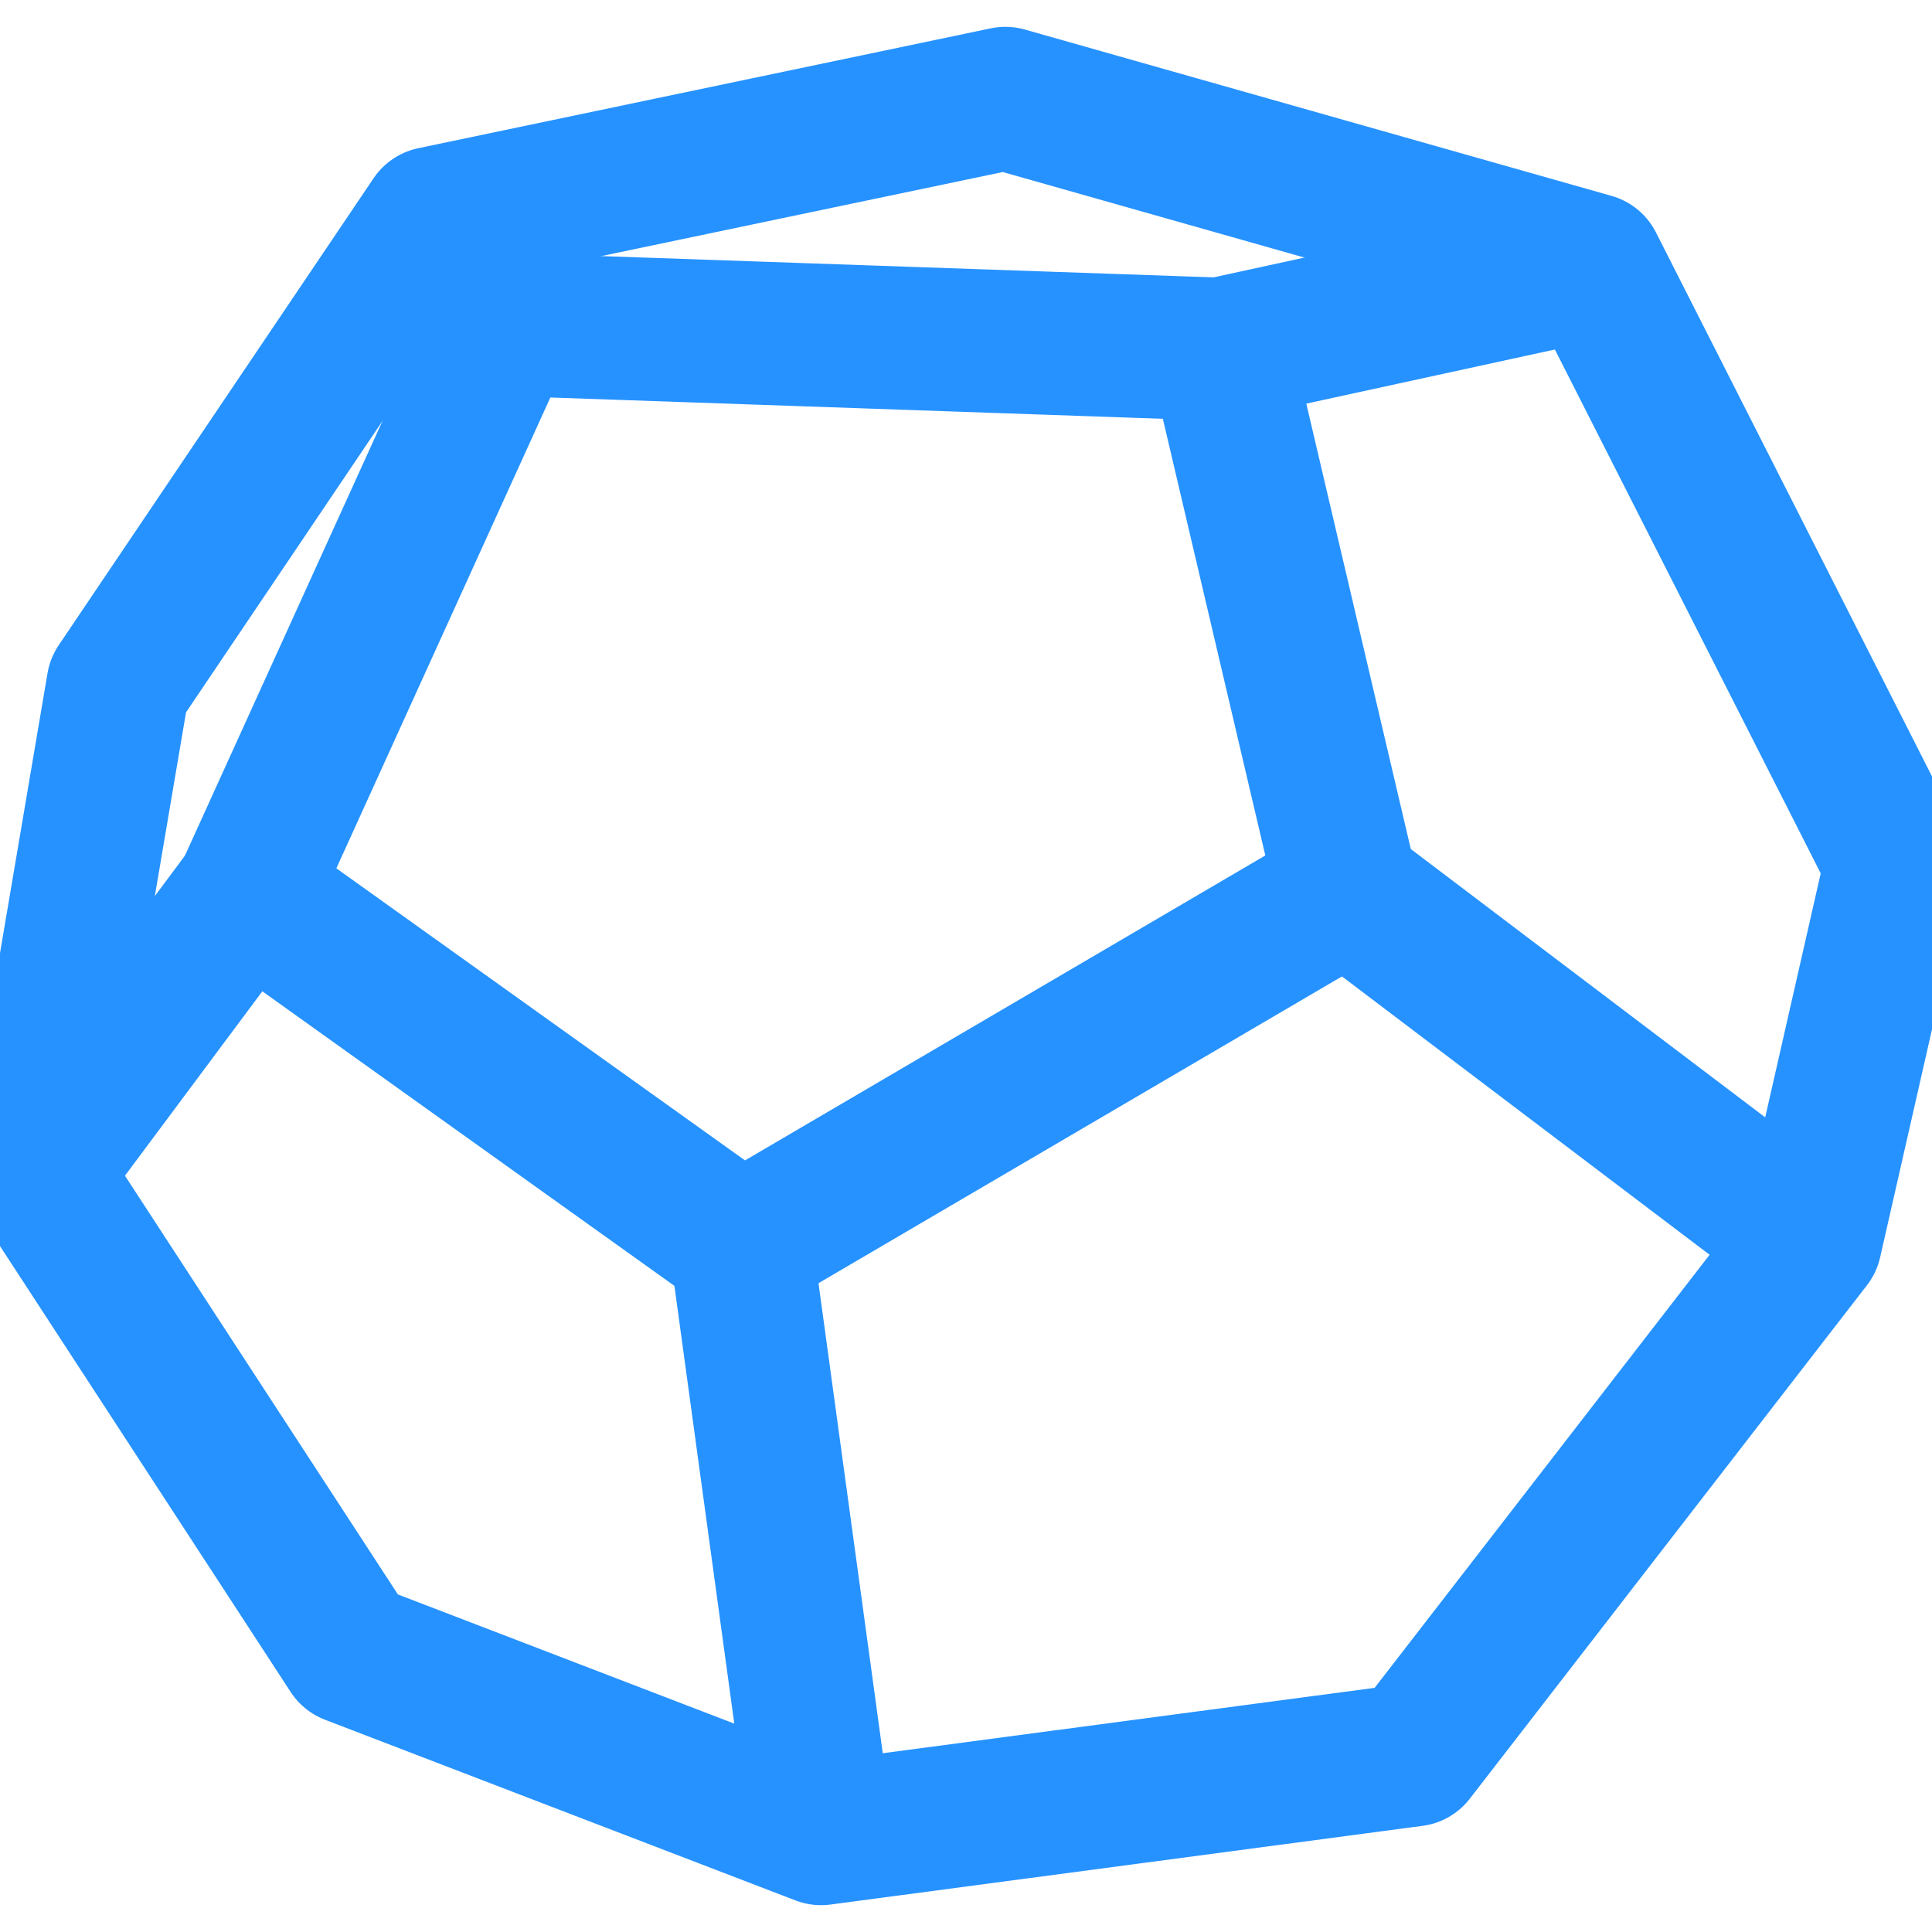
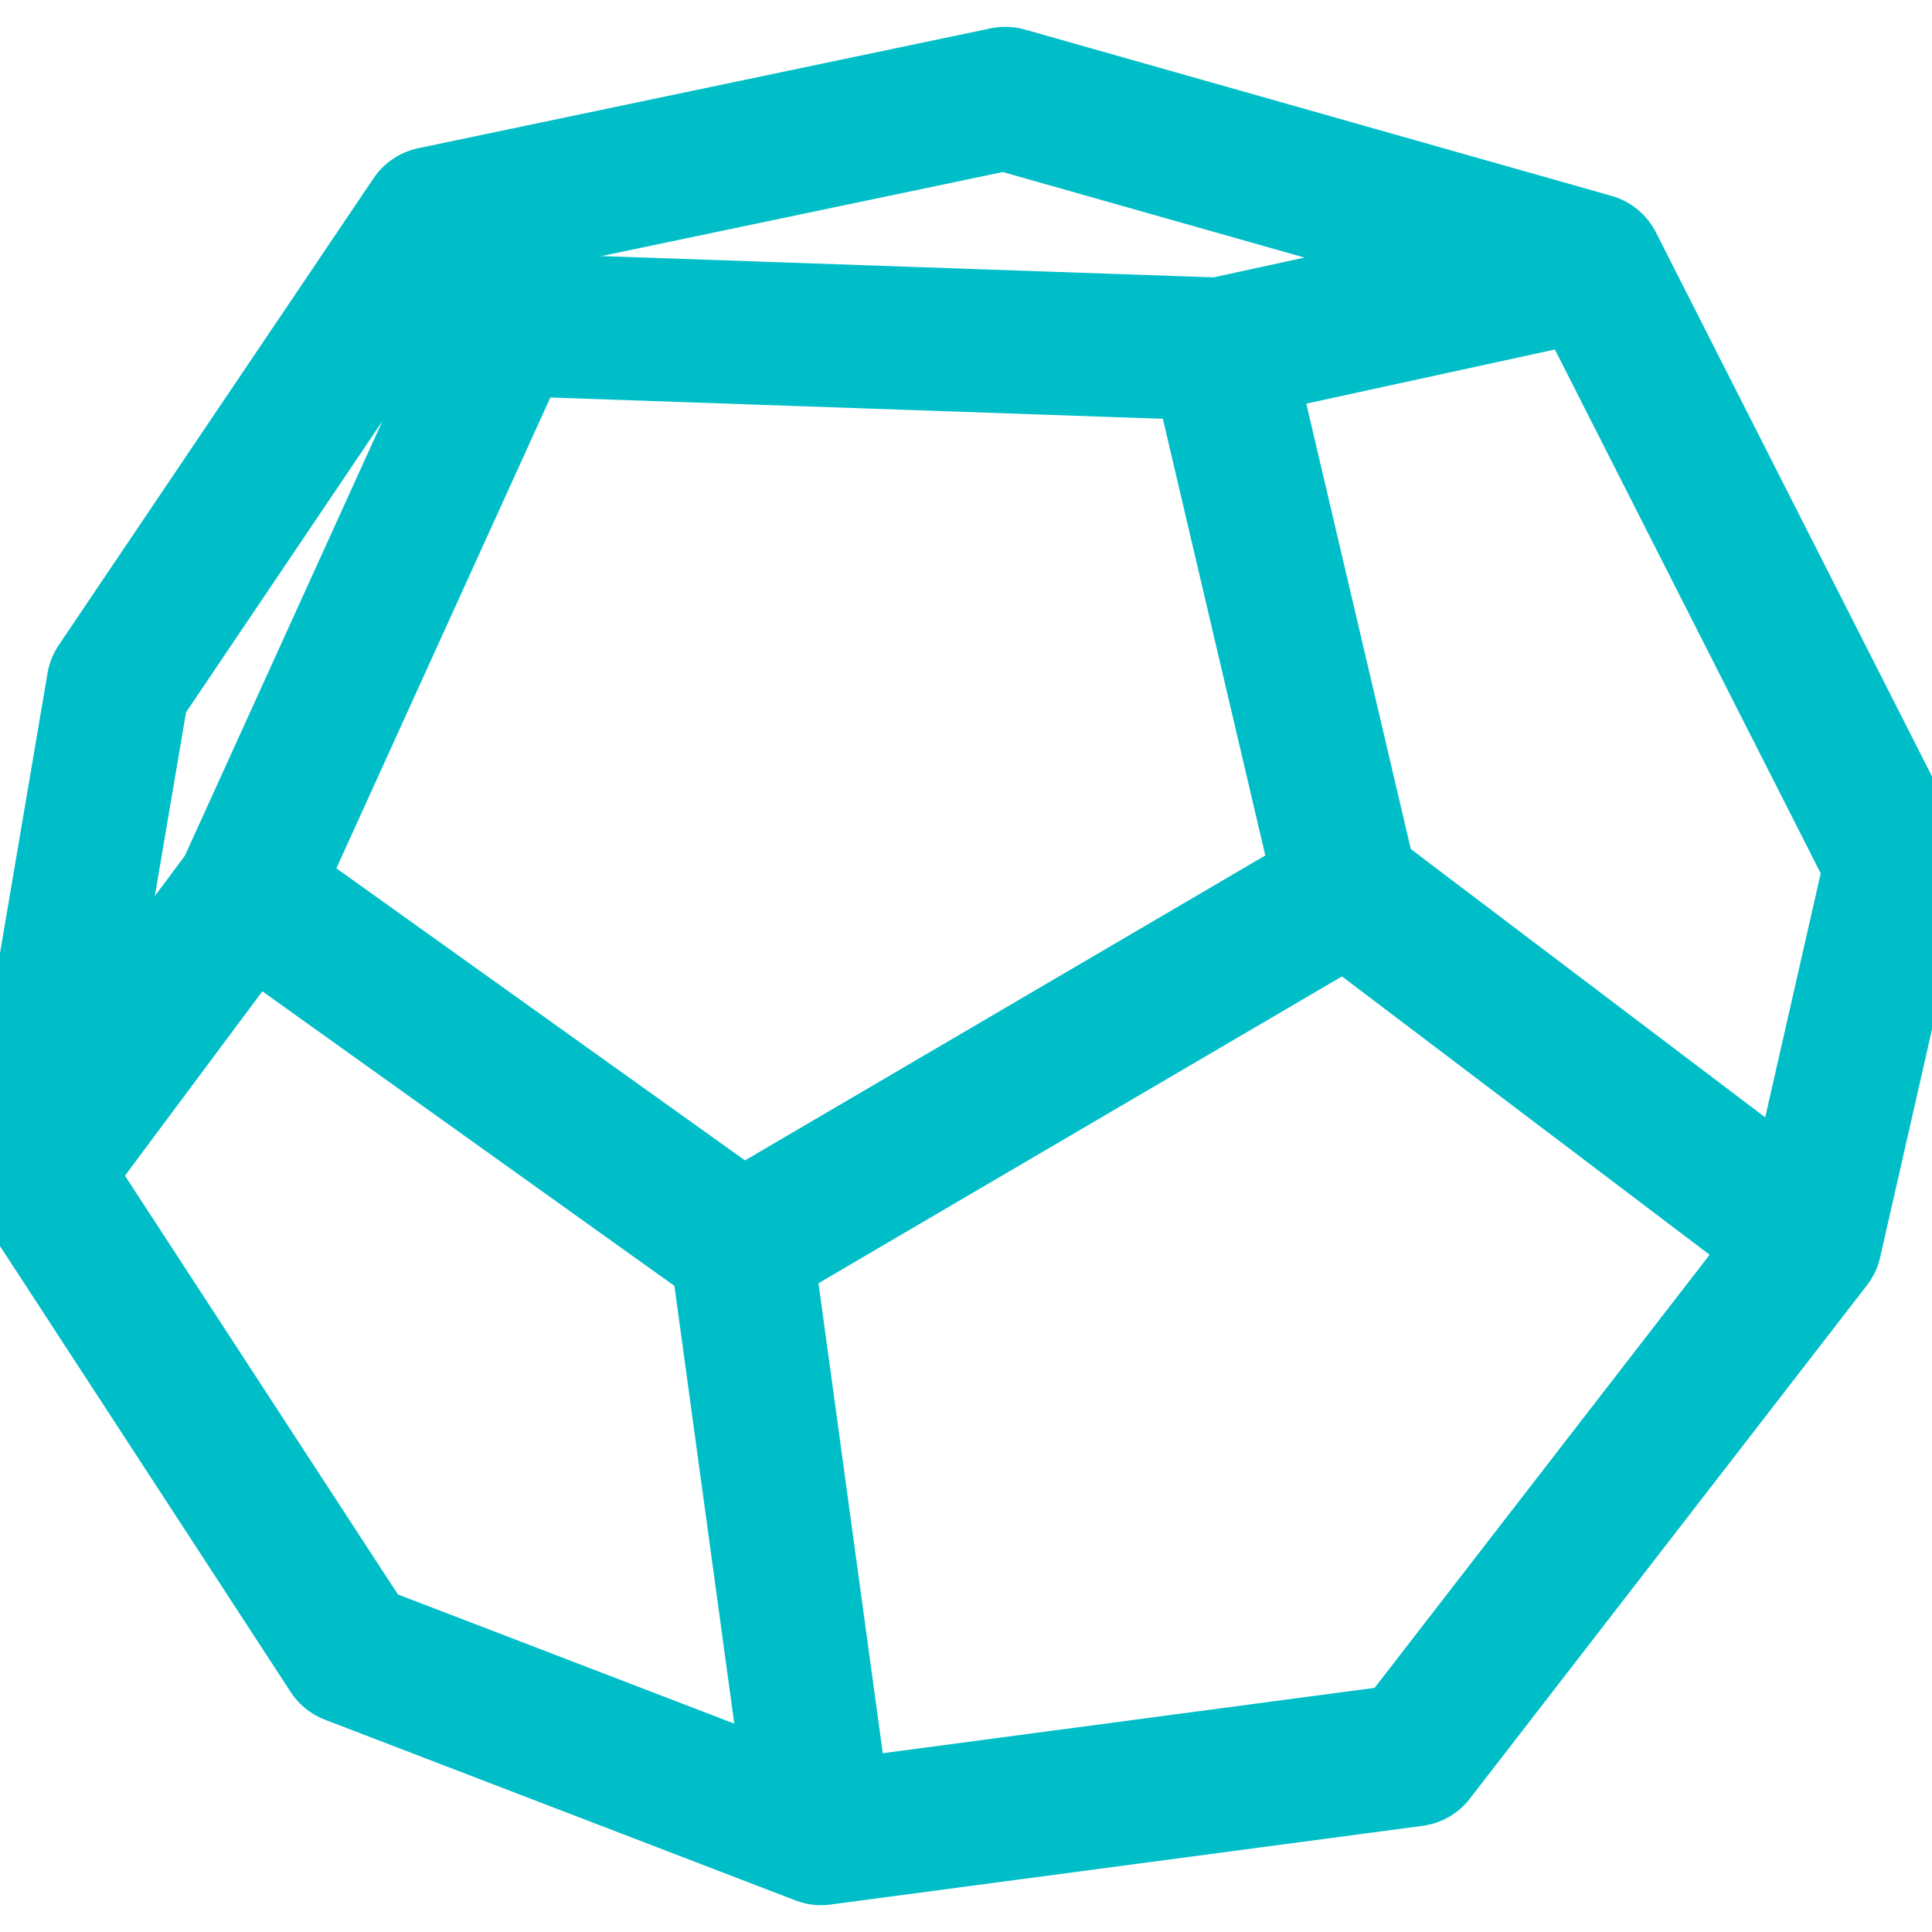
<svg xmlns="http://www.w3.org/2000/svg" width="256" height="256" viewBox="-5 25 1080 1010" fill="none">
  <style>
-     g { stroke: #2692ff; }
+     g { stroke: #00bec8; }
    @media (prefers-color-scheme: light) {
-       g { stroke: #0038e1; }
+       g { stroke: #006b79; }
    }
  </style>
  <g stroke-width="80" stroke-linecap="round" stroke-linejoin="round">
    <path d="M 885.0,138.0 L 557.0,45.0 L 237.0,112.0 L 61.0,373.0 L 15.0,644.0 L 191.0,914.0 L 454.0,1015.0 L 785.0,971.0 L 1007.0,684.0 L 1055.0,473.0 Z" />
    <line x1="245.7" y1="119.7" x2="277.3" y2="171.3" />
    <line x1="277.3" y1="171.3" x2="677.0" y2="185.2" />
    <line x1="677.0" y1="185.2" x2="866.2" y2="144.0" />
    <line x1="277.3" y1="171.3" x2="133.0" y2="488.8" />
    <line x1="677.0" y1="185.2" x2="748.0" y2="487.8" />
    <line x1="133.0" y1="488.8" x2="409.3" y2="686.3" />
    <line x1="748.0" y1="487.8" x2="409.3" y2="686.3" />
    <line x1="409.3" y1="686.3" x2="452.7" y2="1003.7" />
    <line x1="133.0" y1="488.8" x2="27.8" y2="630.0" />
    <line x1="748.0" y1="487.8" x2="998.3" y2="677.3" />
  </g>
</svg>
